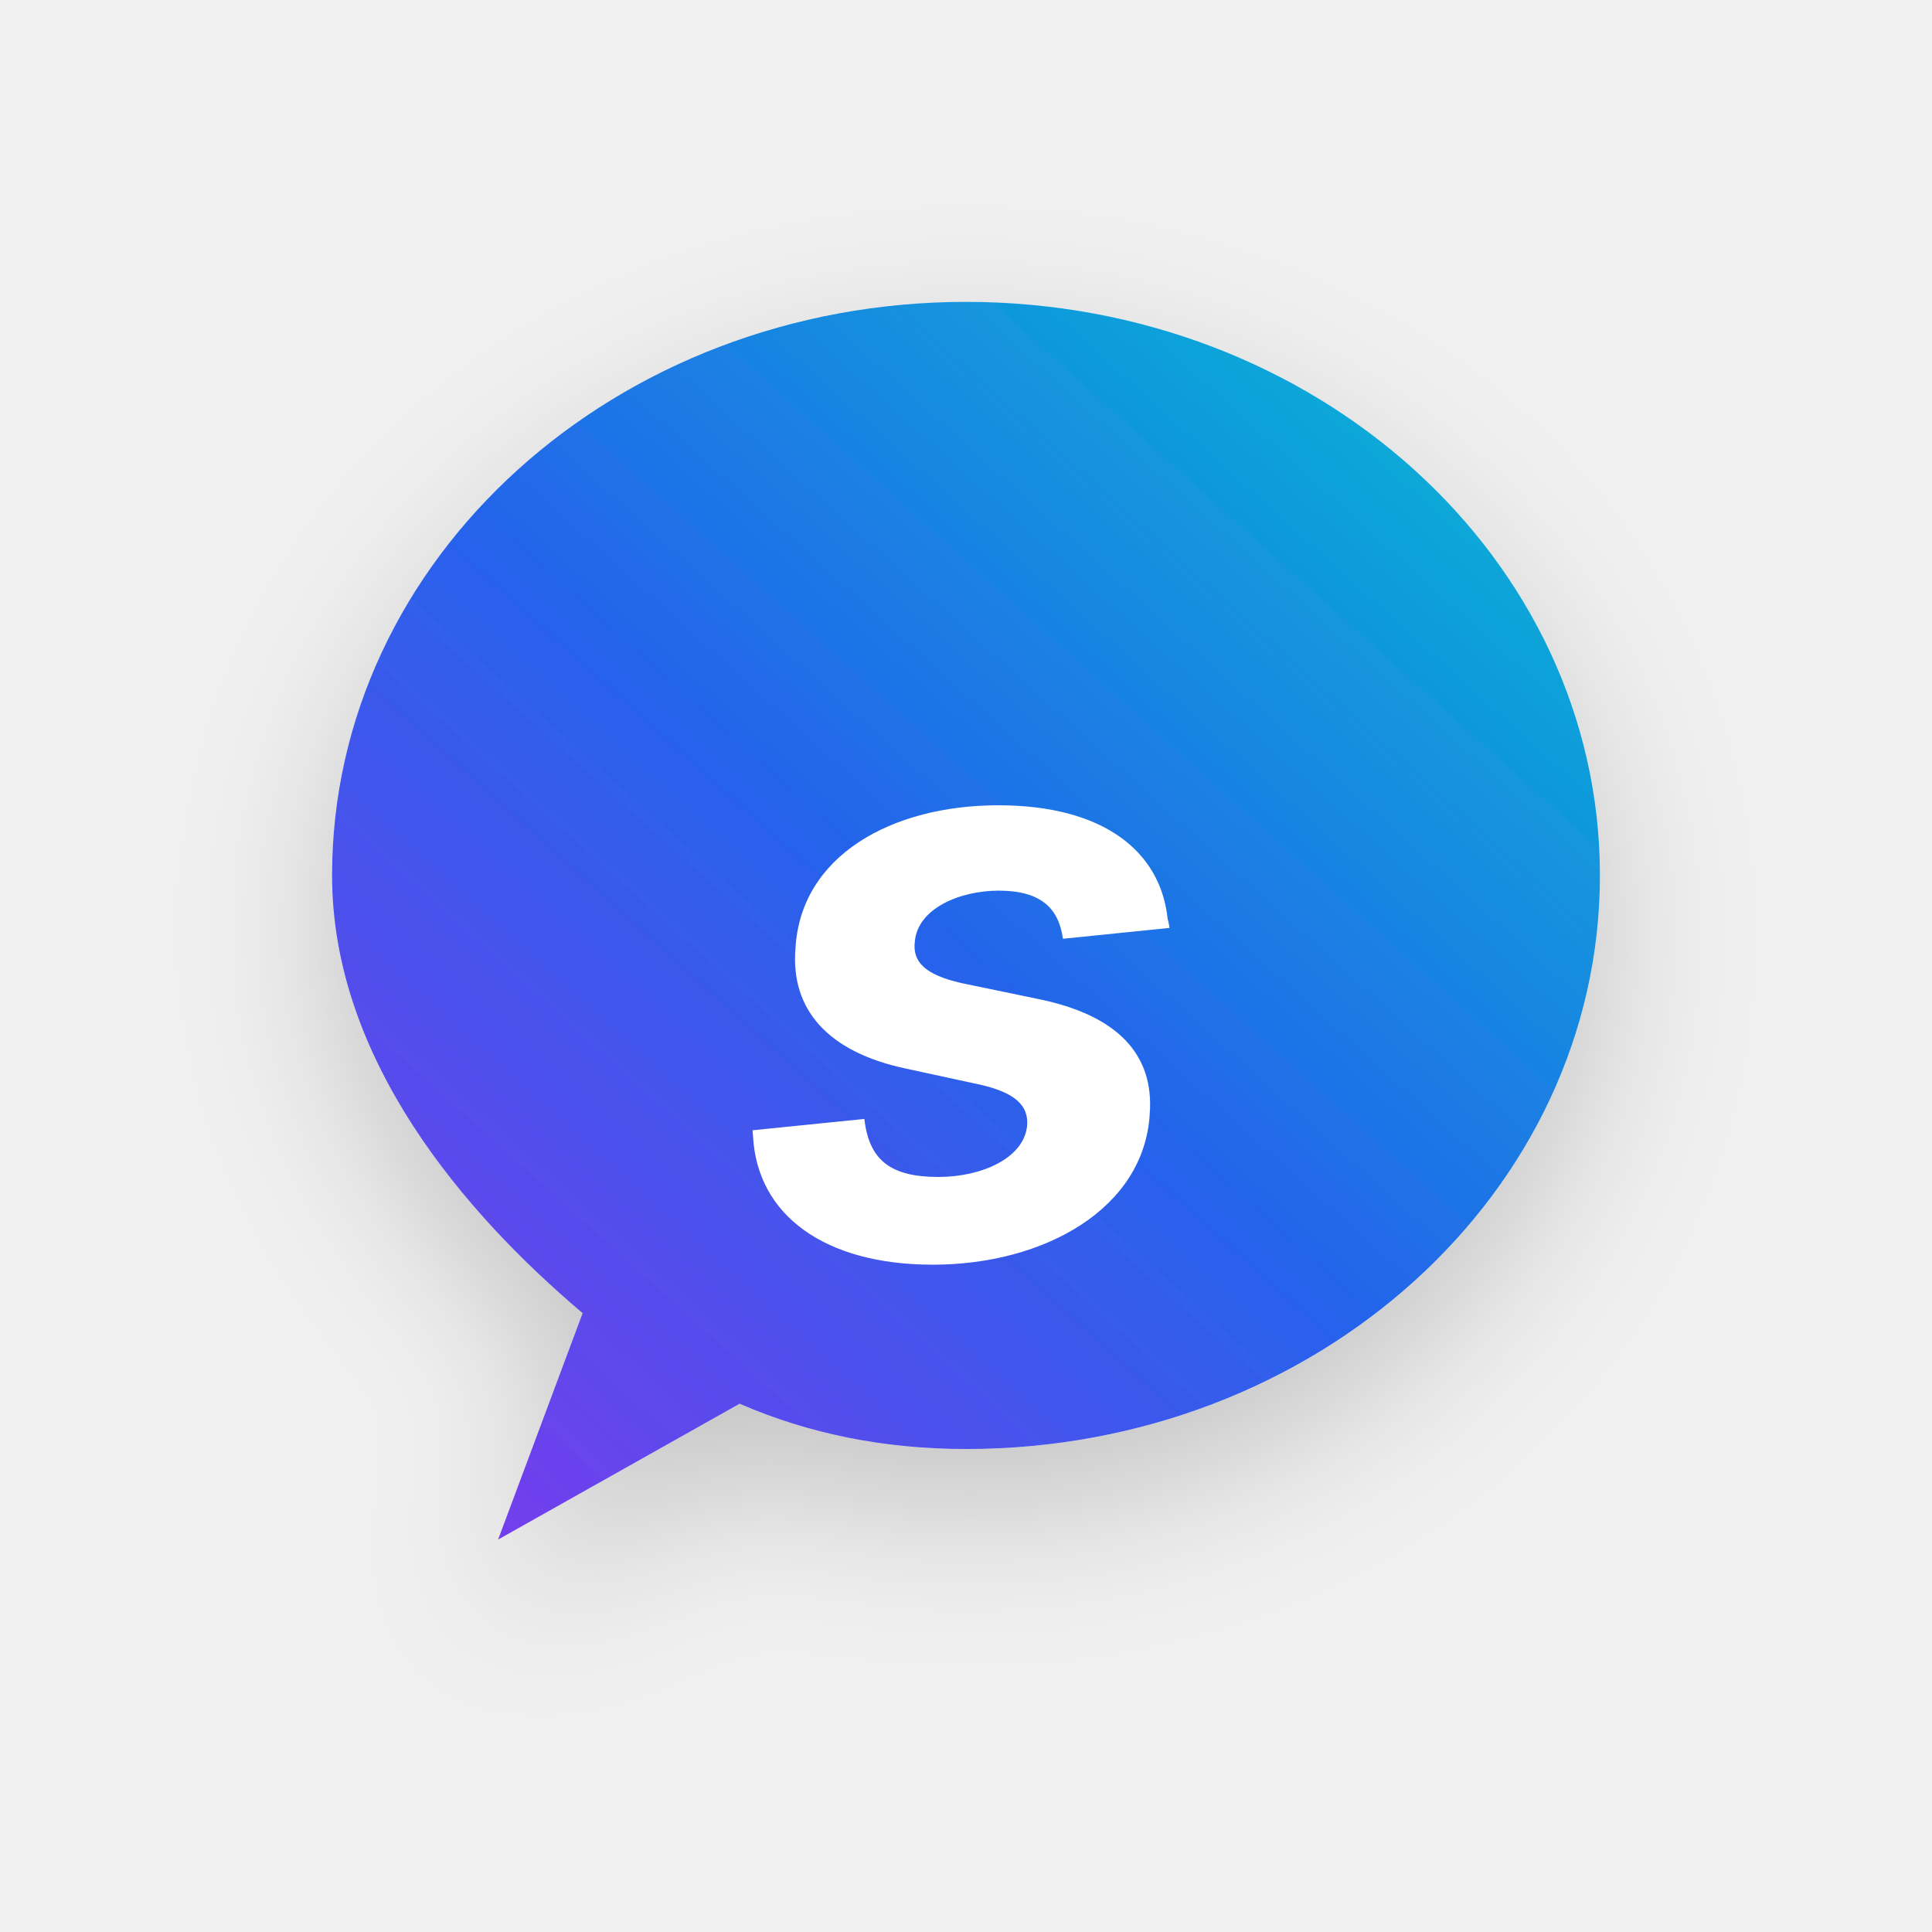
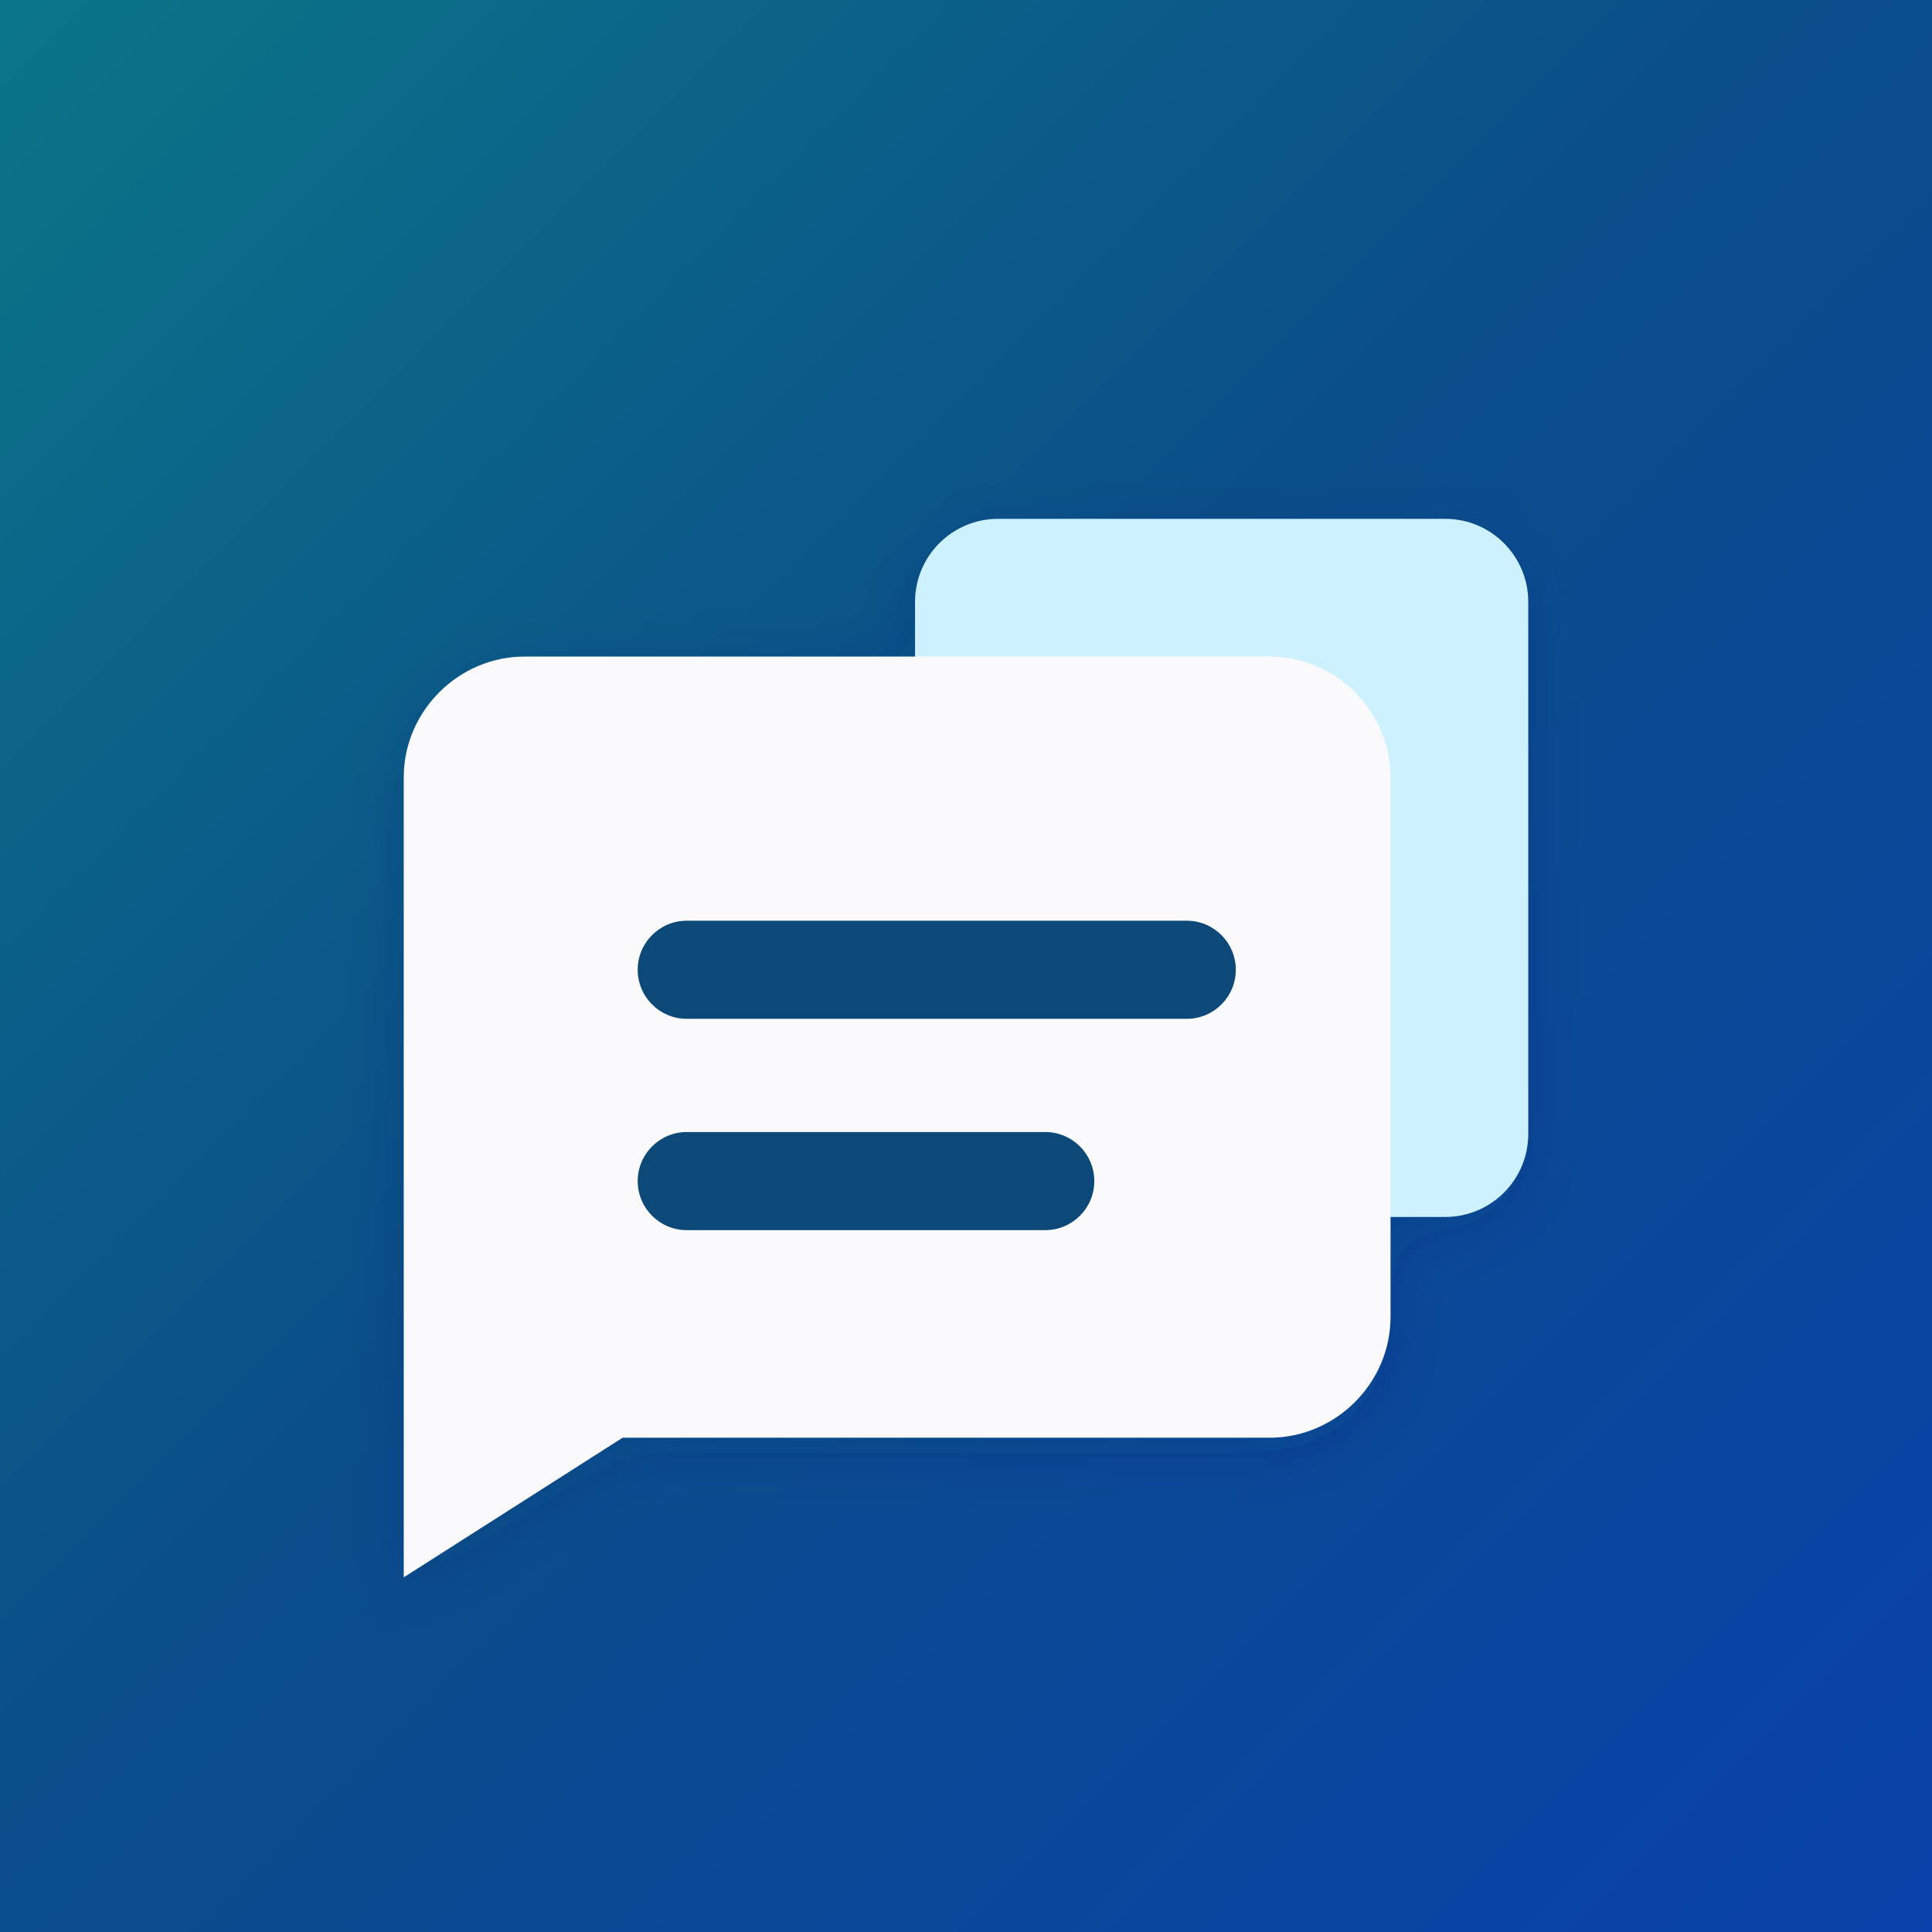
- <svg xmlns="http://www.w3.org/2000/svg" width="64" height="64" viewBox="0 0 64 64">
+ <svg xmlns="http://www.w3.org/2000/svg" viewBox="0 0 1024 1024" width="1024" height="1024">
  <defs>
-     <linearGradient id="bubbleGradient" x1="14" y1="52" x2="50" y2="12" gradientUnits="userSpaceOnUse">
-       <stop offset="0" stop-color="#7C3AED" />
-       <stop offset="0.5" stop-color="#2563EB" />
-       <stop offset="1" stop-color="#06B6D4" />
+     <linearGradient id="bg" x1="0%" y1="0%" x2="100%" y2="100%">
+       <stop offset="0%" stop-color="#0b7688" />
+       <stop offset="45%" stop-color="#0b4f89" />
+       <stop offset="100%" stop-color="#0a41aa" />
    </linearGradient>
-     <filter id="softShadow" x="-20%" y="-20%" width="140%" height="140%">
-       <feDropShadow dx="0" dy="2" stdDeviation="2.5" flood-opacity="0.18" />
+     <filter id="shadow" x="-20%" y="-20%" width="150%" height="150%">
+       <feDropShadow dx="0" dy="8" stdDeviation="16" flood-color="#032f63" flood-opacity="0.18" />
    </filter>
  </defs>
-   <g filter="url(#softShadow)">
-     <path d="M32 10C43.6 10 53 18.5 53 29C53 39.5 43.6 48 32 48C29.3 48 26.8 47.5 24.5 46.5L16.5 51L19.3 43.5C15.4 40.2 11 35.1 11 29C11 18.5 20.4 10 32 10Z" fill="url(#bubbleGradient)" />
+   <rect width="1024" height="1024" fill="url(#bg)" />
+   <g filter="url(#shadow)">
+     <rect x="485" y="275" width="325" height="370" rx="44" fill="#cdf1ff" />
+     <path d="M278 348h395c35 0 64 29 64 64v286c0 35-29 64-64 64H330l-116 74V412c0-35 29-64 64-64z" fill="#fafafc" />
+     <rect x="338" y="488" width="317" height="52" rx="26" fill="#094878" />
+     <rect x="338" y="600" width="242" height="52" rx="26" fill="#094878" />
  </g>
-   <text x="32" y="32" text-anchor="middle" dominant-baseline="middle" dy="-0.5" font-size="27" font-weight="700" font-family="Inter, SF Pro Display, Arial, sans-serif" font-style="italic" fill="white">s</text>
</svg>
